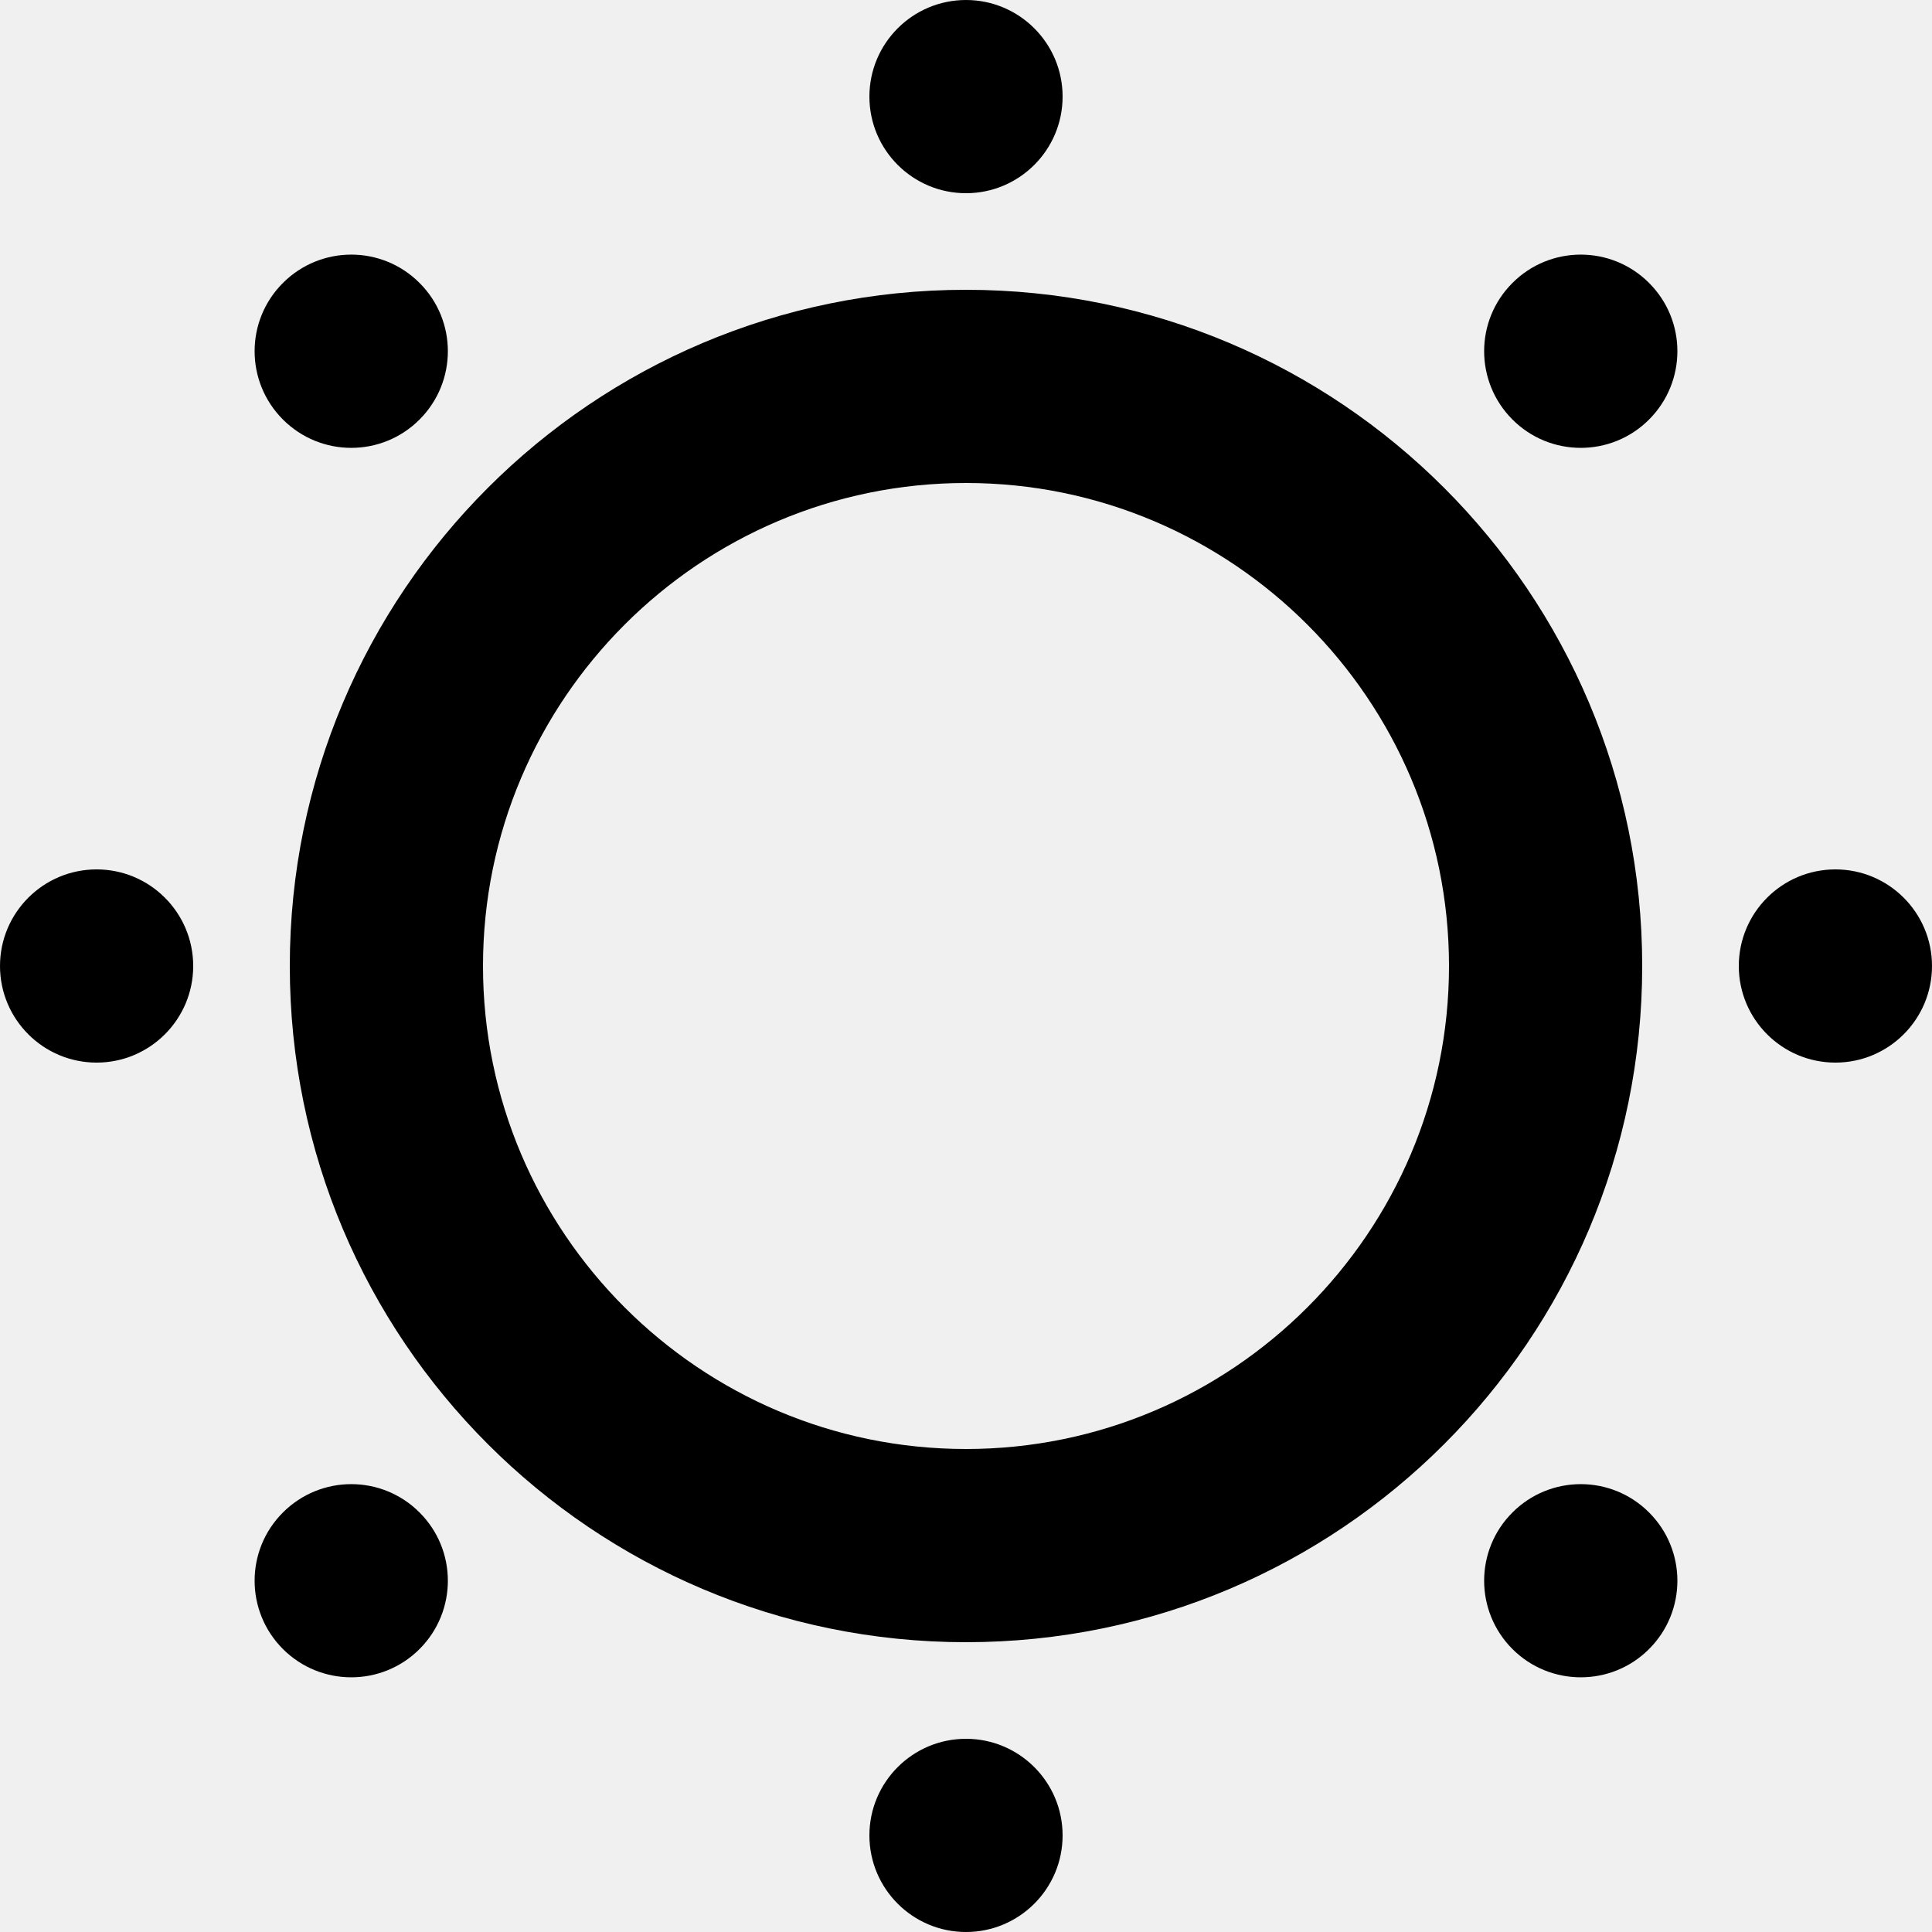
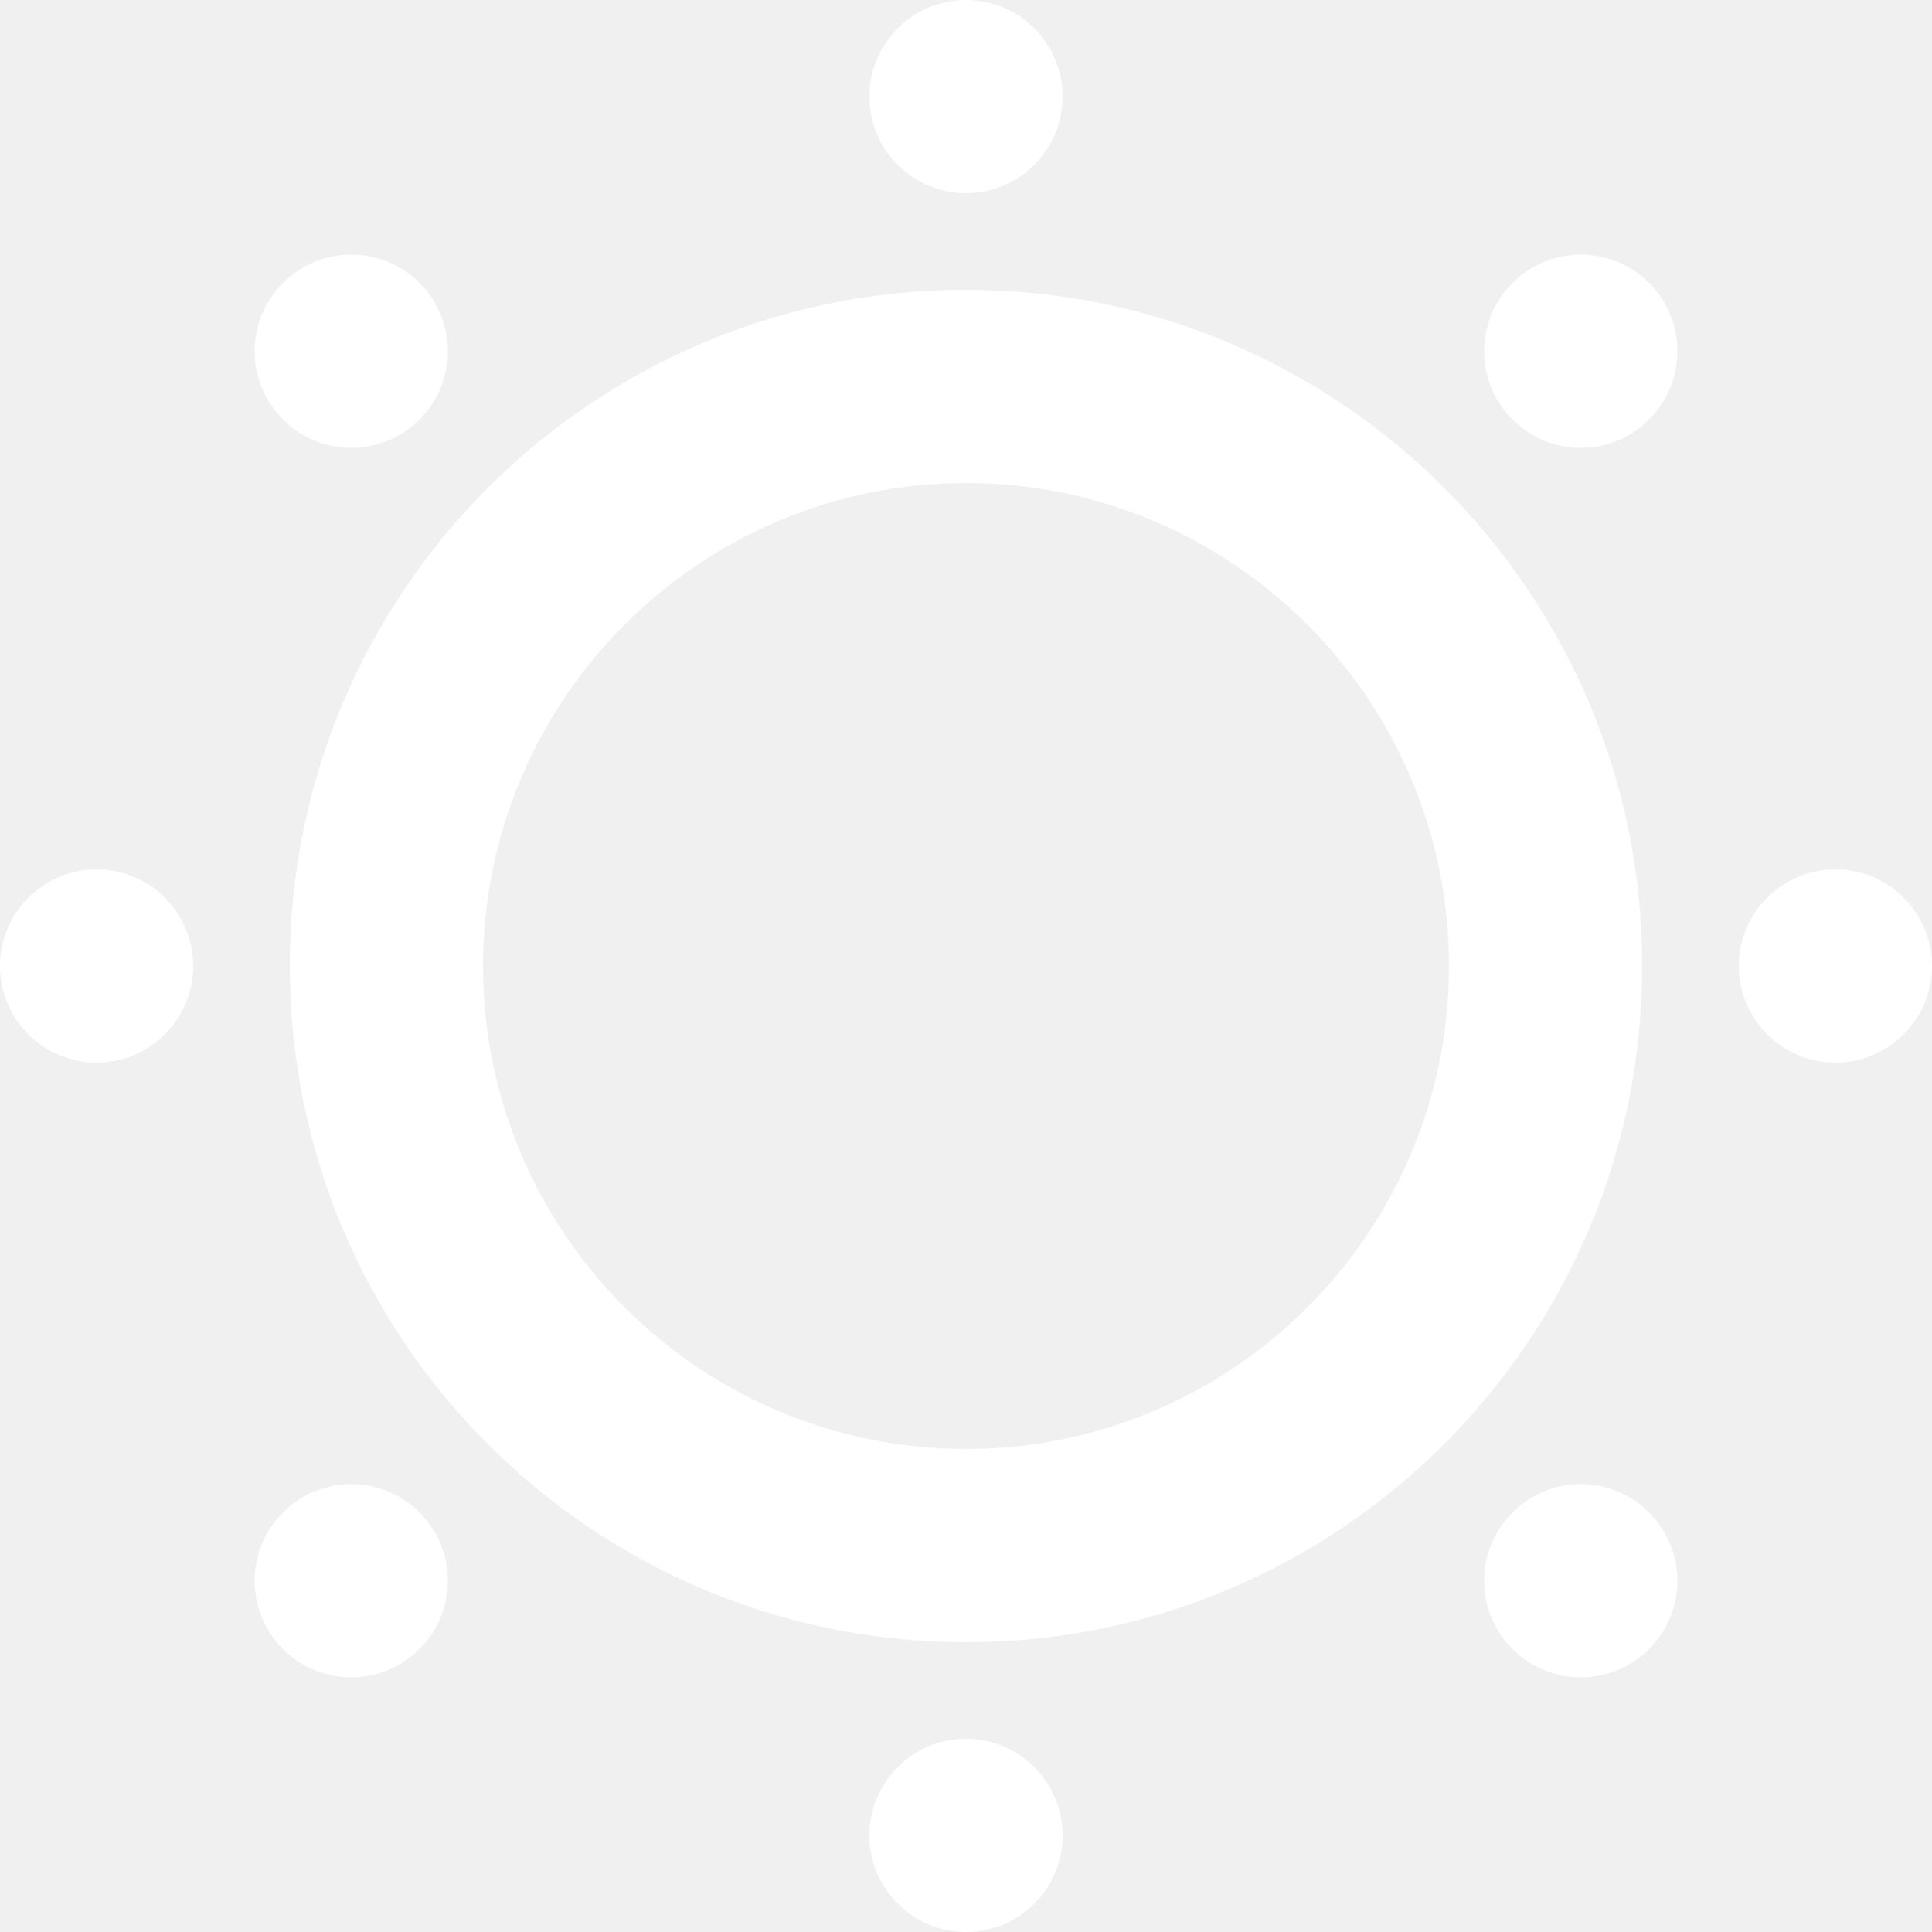
<svg xmlns="http://www.w3.org/2000/svg" width="800px" height="800px" viewBox="0 0 20 20" version="1.1">
  <defs>

</defs>
  <g id="Page-1" stroke="none" stroke-width="1" fill="none" fill-rule="evenodd">
-     <g id="Dribbble-Light-Preview" transform="translate(-220, -2519)" fill="#000000">
+     <g id="Dribbble-Light-Preview" transform="translate(-220, -2519)" fill="#fff">
      <g id="icons" transform="translate(56, 160)">
        <path d="M166.929,2363.343 C166.538,2362.952 166.538,2362.319 166.929,2361.929 C167.32,2361.538 167.953,2361.538 168.343,2361.929 C168.734,2362.319 168.734,2362.952 168.343,2363.343 C167.953,2363.734 167.32,2363.734 166.929,2363.343 M181.071,2374.657 C181.462,2375.047 181.462,2375.68 181.071,2376.071 C180.681,2376.461 180.047,2376.461 179.657,2376.071 C179.266,2375.68 179.266,2375.047 179.657,2374.657 C180.047,2374.266 180.681,2374.266 181.071,2374.657 M168.343,2374.657 C168.734,2375.047 168.734,2375.68 168.343,2376.071 C167.953,2376.461 167.32,2376.461 166.929,2376.071 C166.538,2375.68 166.538,2375.047 166.929,2374.657 C167.32,2374.266 167.953,2374.266 168.343,2374.657 M181.071,2361.929 C181.462,2362.319 181.462,2362.952 181.071,2363.343 C180.681,2363.734 180.047,2363.734 179.657,2363.343 C179.266,2362.952 179.266,2362.319 179.657,2361.929 C180.047,2361.538 180.681,2361.538 181.071,2361.929 M166,2369 C166,2369.552 165.552,2370 165,2370 C164.448,2370 164,2369.552 164,2369 C164,2368.448 164.448,2368 165,2368 C165.552,2368 166,2368.448 166,2369 M184,2369 C184,2369.552 183.552,2370 183,2370 C182.448,2370 182,2369.552 182,2369 C182,2368.448 182.448,2368 183,2368 C183.552,2368 184,2368.448 184,2369 M175,2378 C175,2378.552 174.552,2379 174,2379 C173.448,2379 173,2378.552 173,2378 C173,2377.448 173.448,2377 174,2377 C174.552,2377 175,2377.448 175,2378 M173,2360 C173,2359.448 173.448,2359 174,2359 C174.552,2359 175,2359.448 175,2360 C175,2360.552 174.552,2361 174,2361 C173.448,2361 173,2360.552 173,2360 M174,2374 C171.243,2374 169,2371.757 169,2369 C169,2366.243 171.243,2364 174,2364 C176.757,2364 179,2366.243 179,2369 C179,2371.757 176.757,2374 174,2374 M174,2362 C170.134,2362 167,2365.134 167,2369 C167,2372.866 170.134,2376 174,2376 C177.866,2376 181,2372.866 181,2369 C181,2365.134 177.866,2362 174,2362" id="sun_star-[#1268]">

</path>
      </g>
    </g>
  </g>
</svg>
